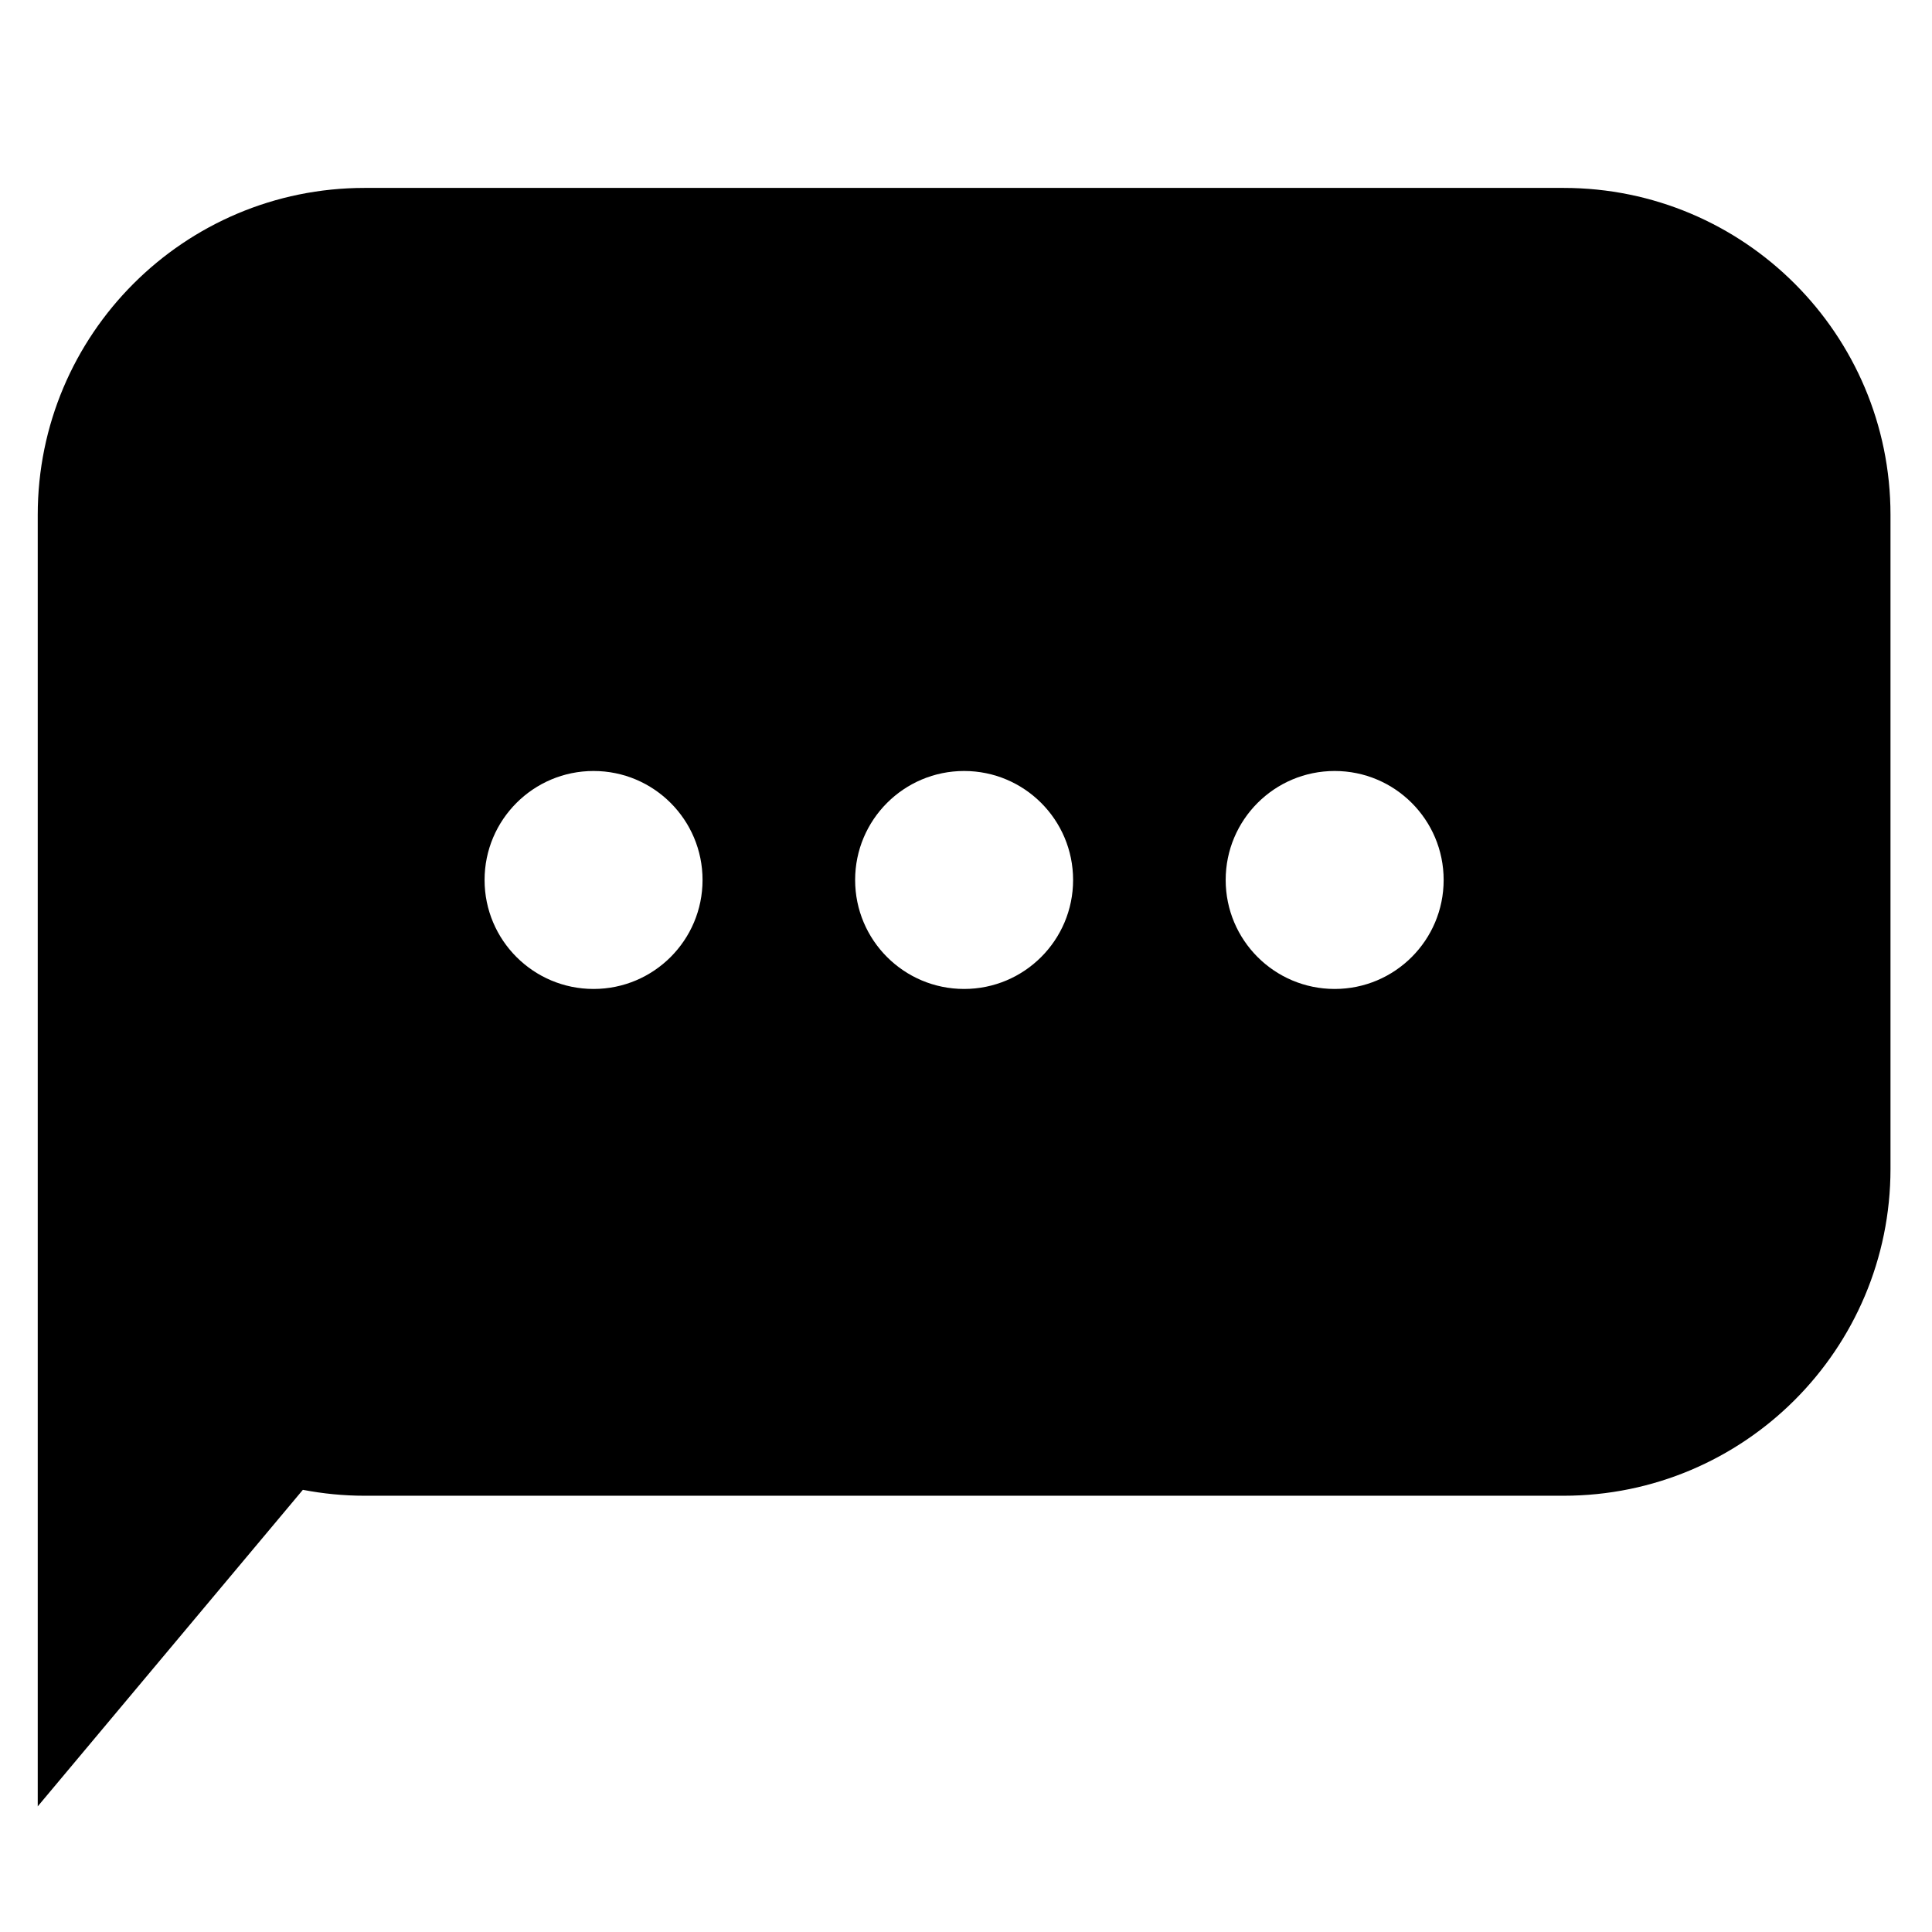
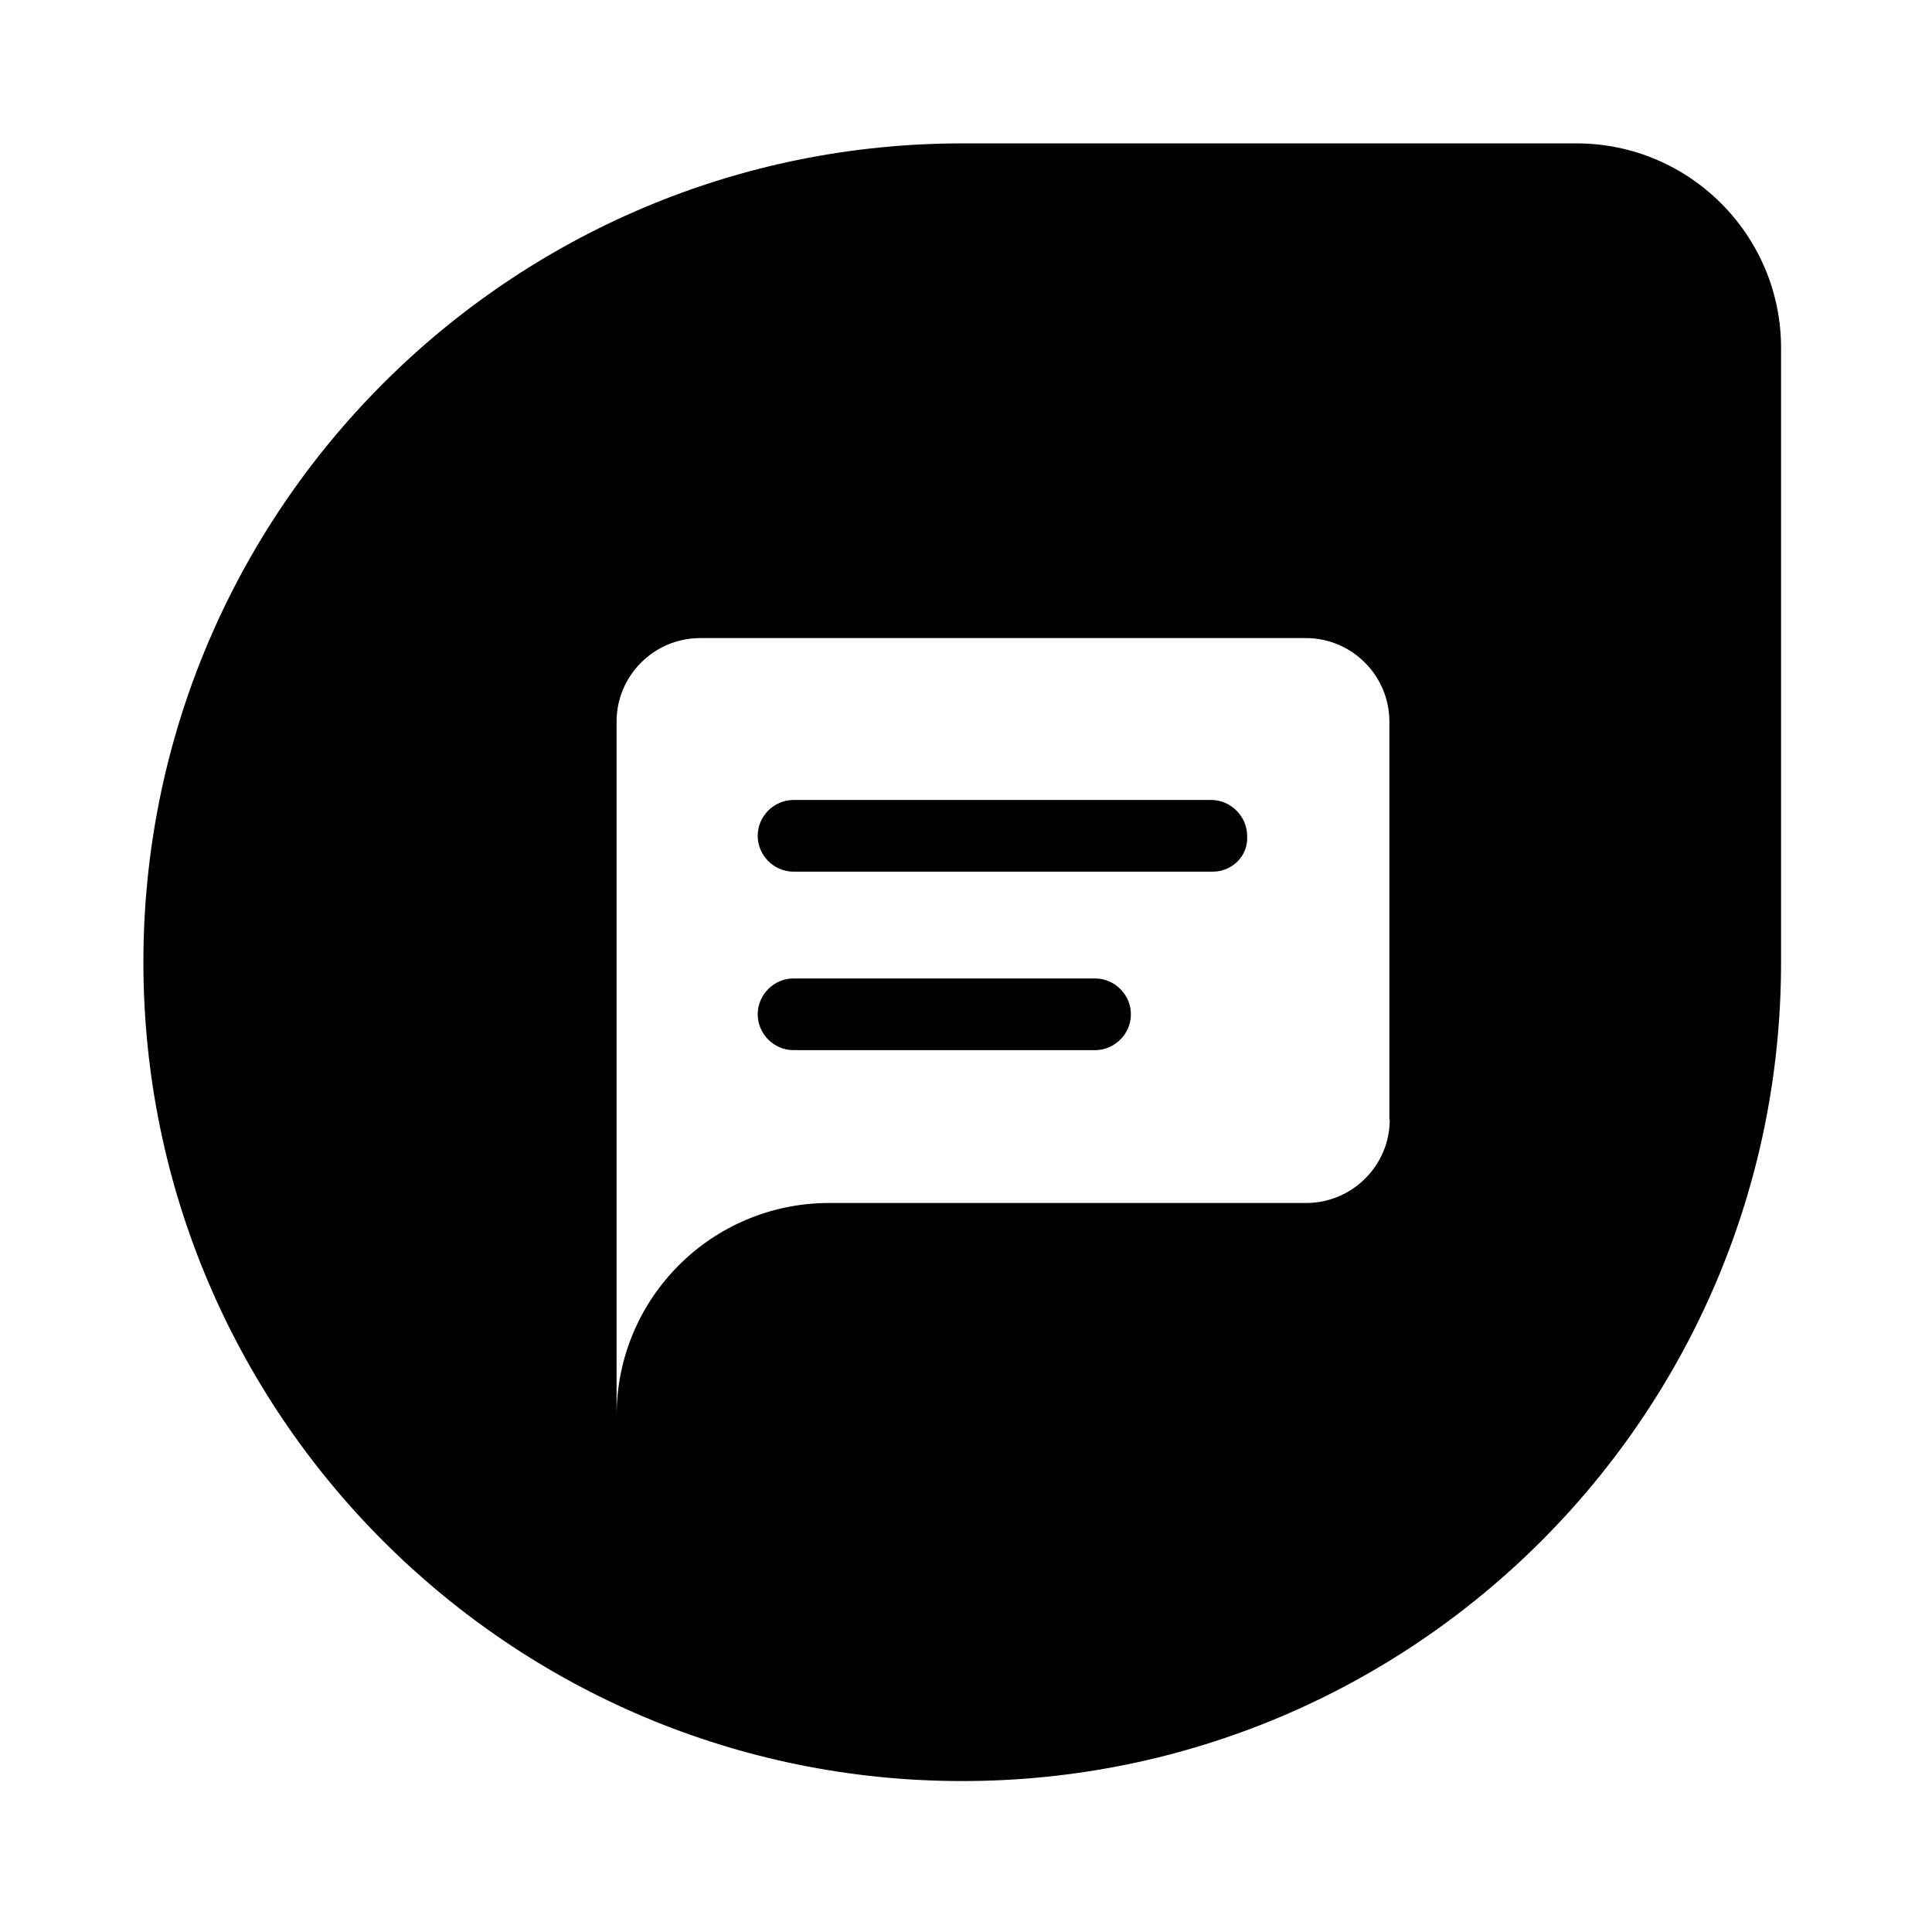
- <svg xmlns="http://www.w3.org/2000/svg" version="1.1" id="Layer_1" x="0px" y="0px" width="512px" height="512px" viewBox="0 0 512 512" enable-background="new 0 0 512 512" xml:space="preserve">
-   <path d="M414.353,49.799H96.647C48.793,49.799,10,88.592,10,136.446V309.74v168.962l70.261-83.883  c5.308,1.016,10.782,1.568,16.386,1.568h317.706c47.854,0,86.647-38.793,86.647-86.647V136.446  C501,88.592,462.207,49.799,414.353,49.799z M157.3,262.084c-15.951,0-28.882-12.931-28.882-28.882s12.931-28.882,28.882-28.882  s28.882,12.931,28.882,28.882S173.251,262.084,157.3,262.084z M255.5,262.084c-15.951,0-28.882-12.931-28.882-28.882  s12.931-28.882,28.882-28.882s28.882,12.931,28.882,28.882S271.451,262.084,255.5,262.084z M353.7,262.084  c-15.951,0-28.882-12.931-28.882-28.882s12.931-28.882,28.882-28.882c15.951,0,28.882,12.931,28.882,28.882  S369.651,262.084,353.7,262.084z" />
+ <svg xmlns="http://www.w3.org/2000/svg" version="1.1" id="Layer_1" x="0px" y="0px" width="512px" height="512px" viewBox="0 0 512 512" style="enable-background:new 0 0 512 512;" xml:space="preserve">
+   <g>
+     <path d="M321,212H210.3c-5.2,0-9.5,4.3-9.5,9.5c0,5.2,4.3,9.5,9.5,9.5h111.1c5.2,0,9.5-4.3,9.1-9.5C330.5,216.4,326.2,212,321,212z   " />
+     <path d="M290.2,259.3h-79.9c-5.2,0-9.5,4.3-9.5,9.5s4.3,9.5,9.5,9.5h79.9c5.2,0,9.5-4.3,9.5-9.5S295.4,259.3,290.2,259.3z" />
+     <path d="M417.8,38H255C135.2,38,38,135.2,38,255s97.2,217,217,217s217-97.2,217-217V92.2C472,62.3,447.7,38,417.8,38z M368.3,296.7   c0,12.2-10,22.1-22.1,22.1H219.8c-31.2,0-56.4,25.2-56.4,56.4v-56.4V191.2c0-12.2,10-22.1,22.1-22.1h160.6   c12.2,0,22.1,10,22.1,22.1V296.7z" />
+   </g>
</svg>
